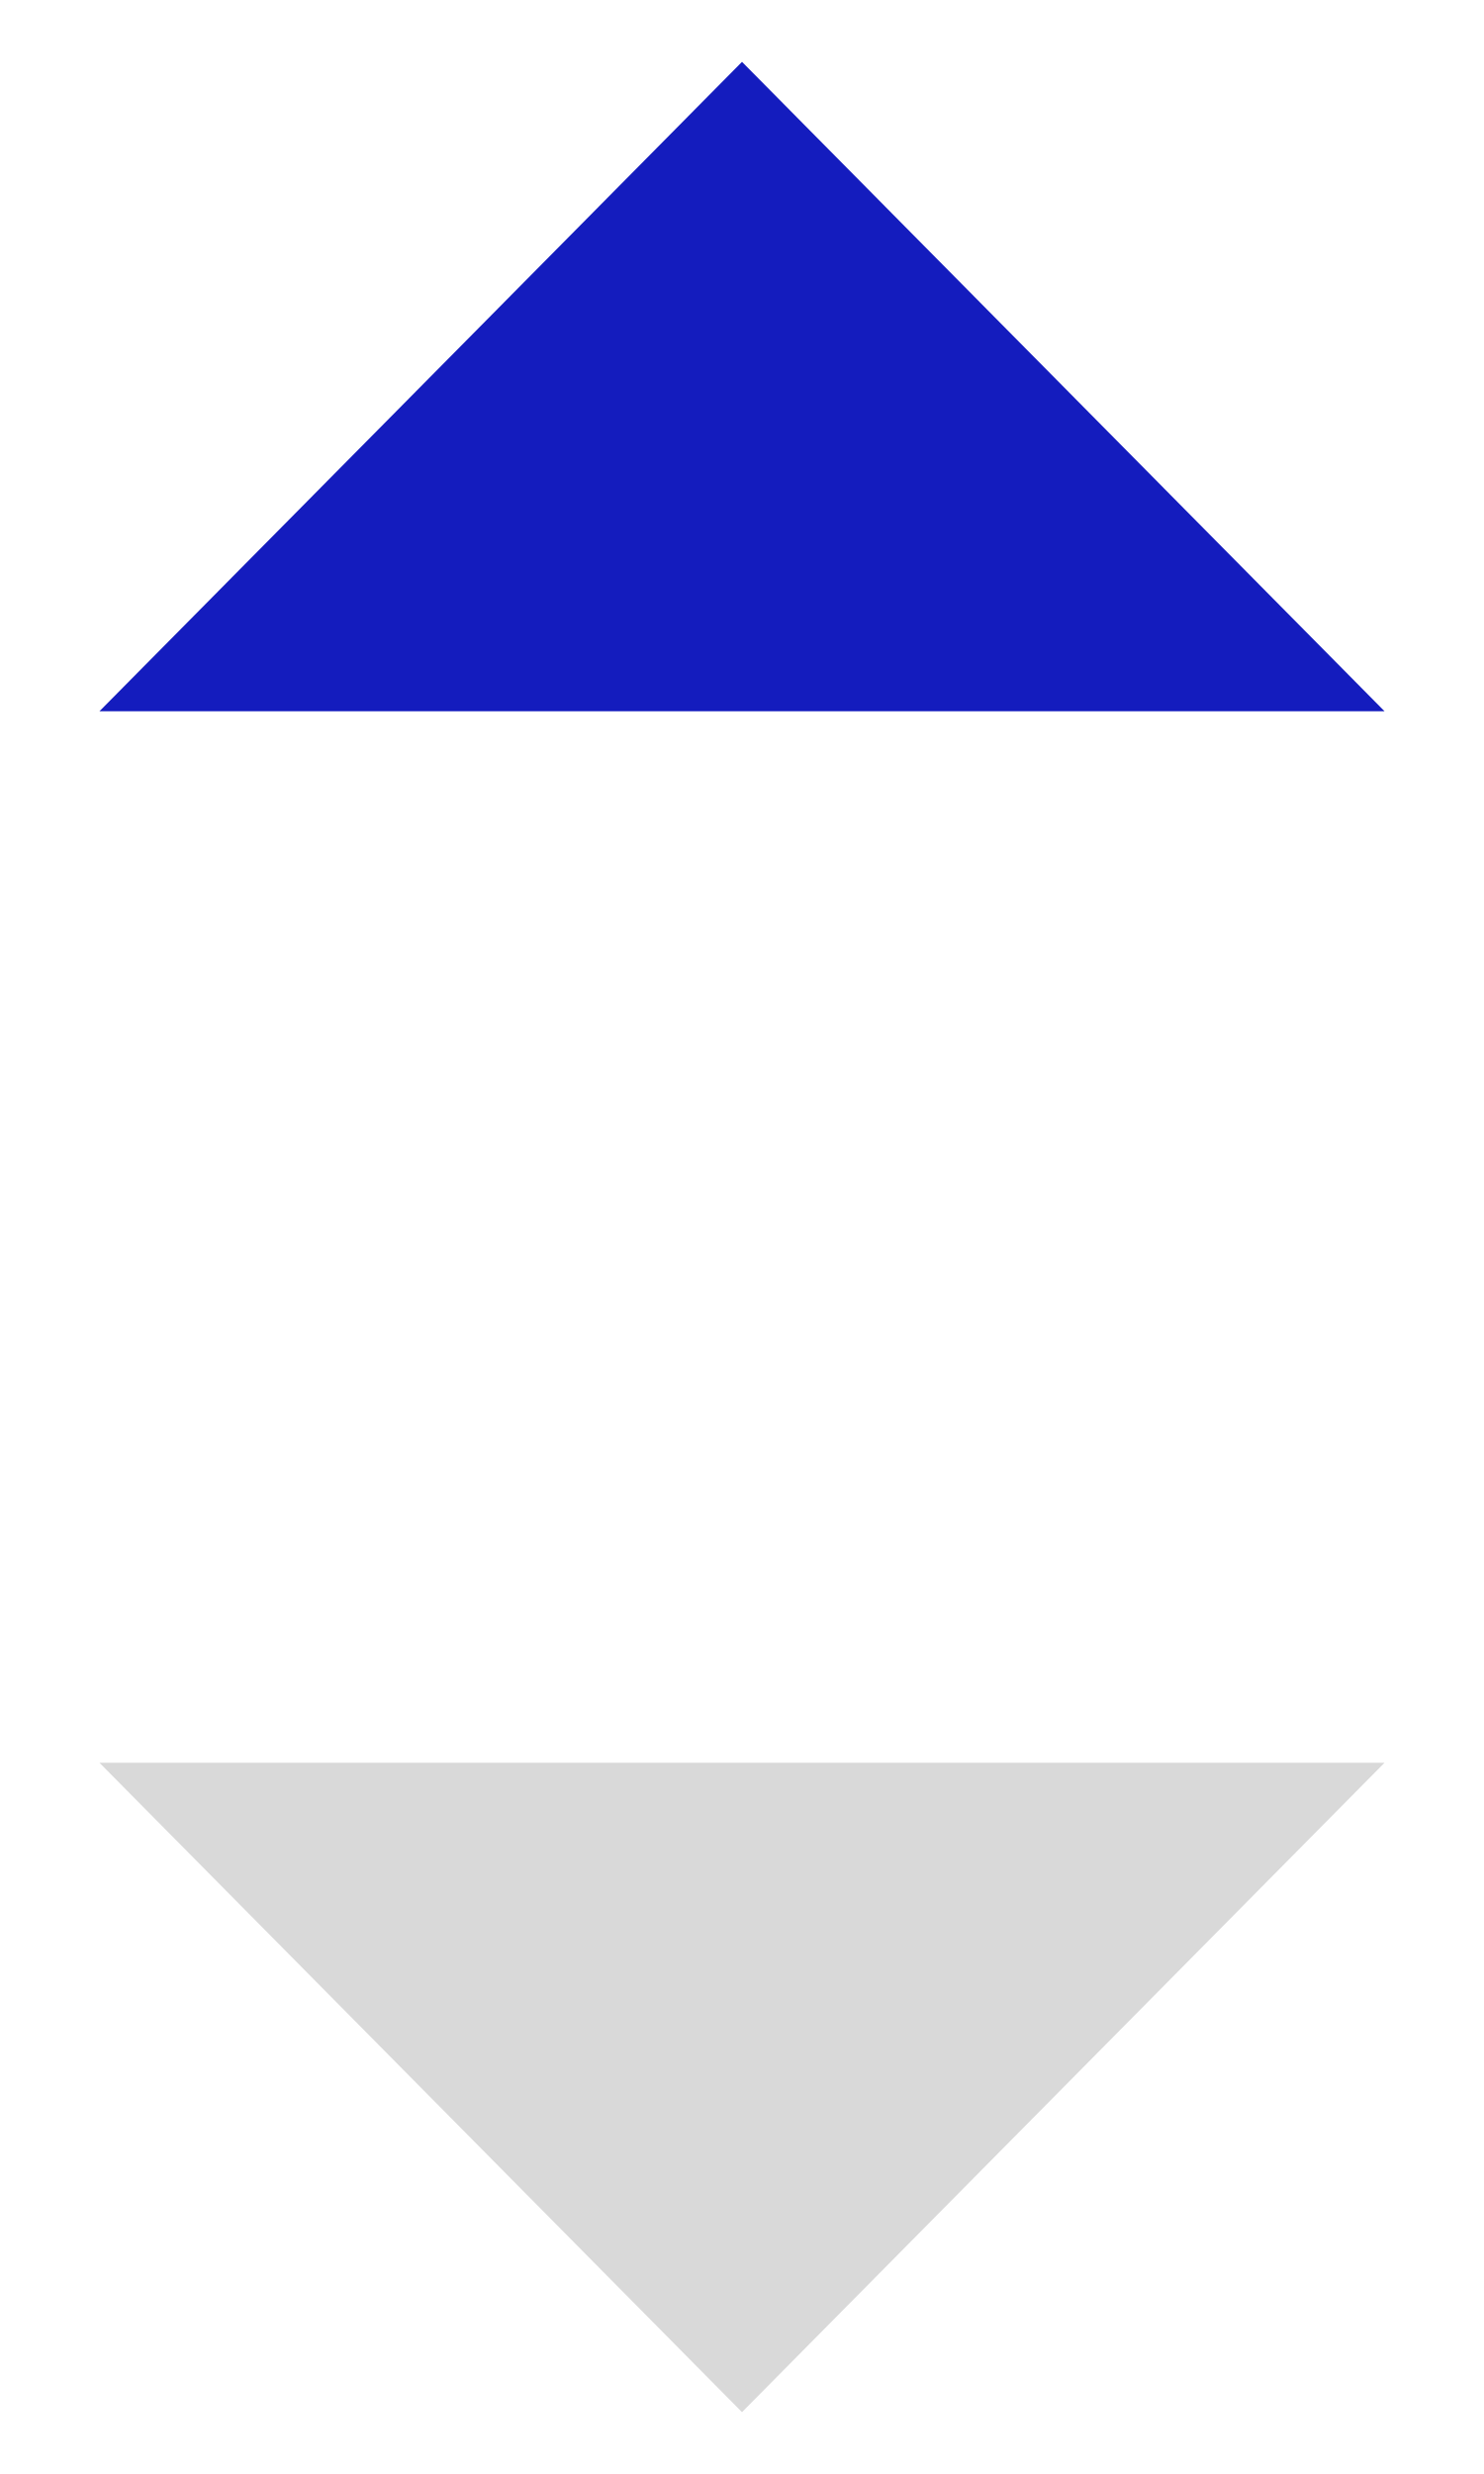
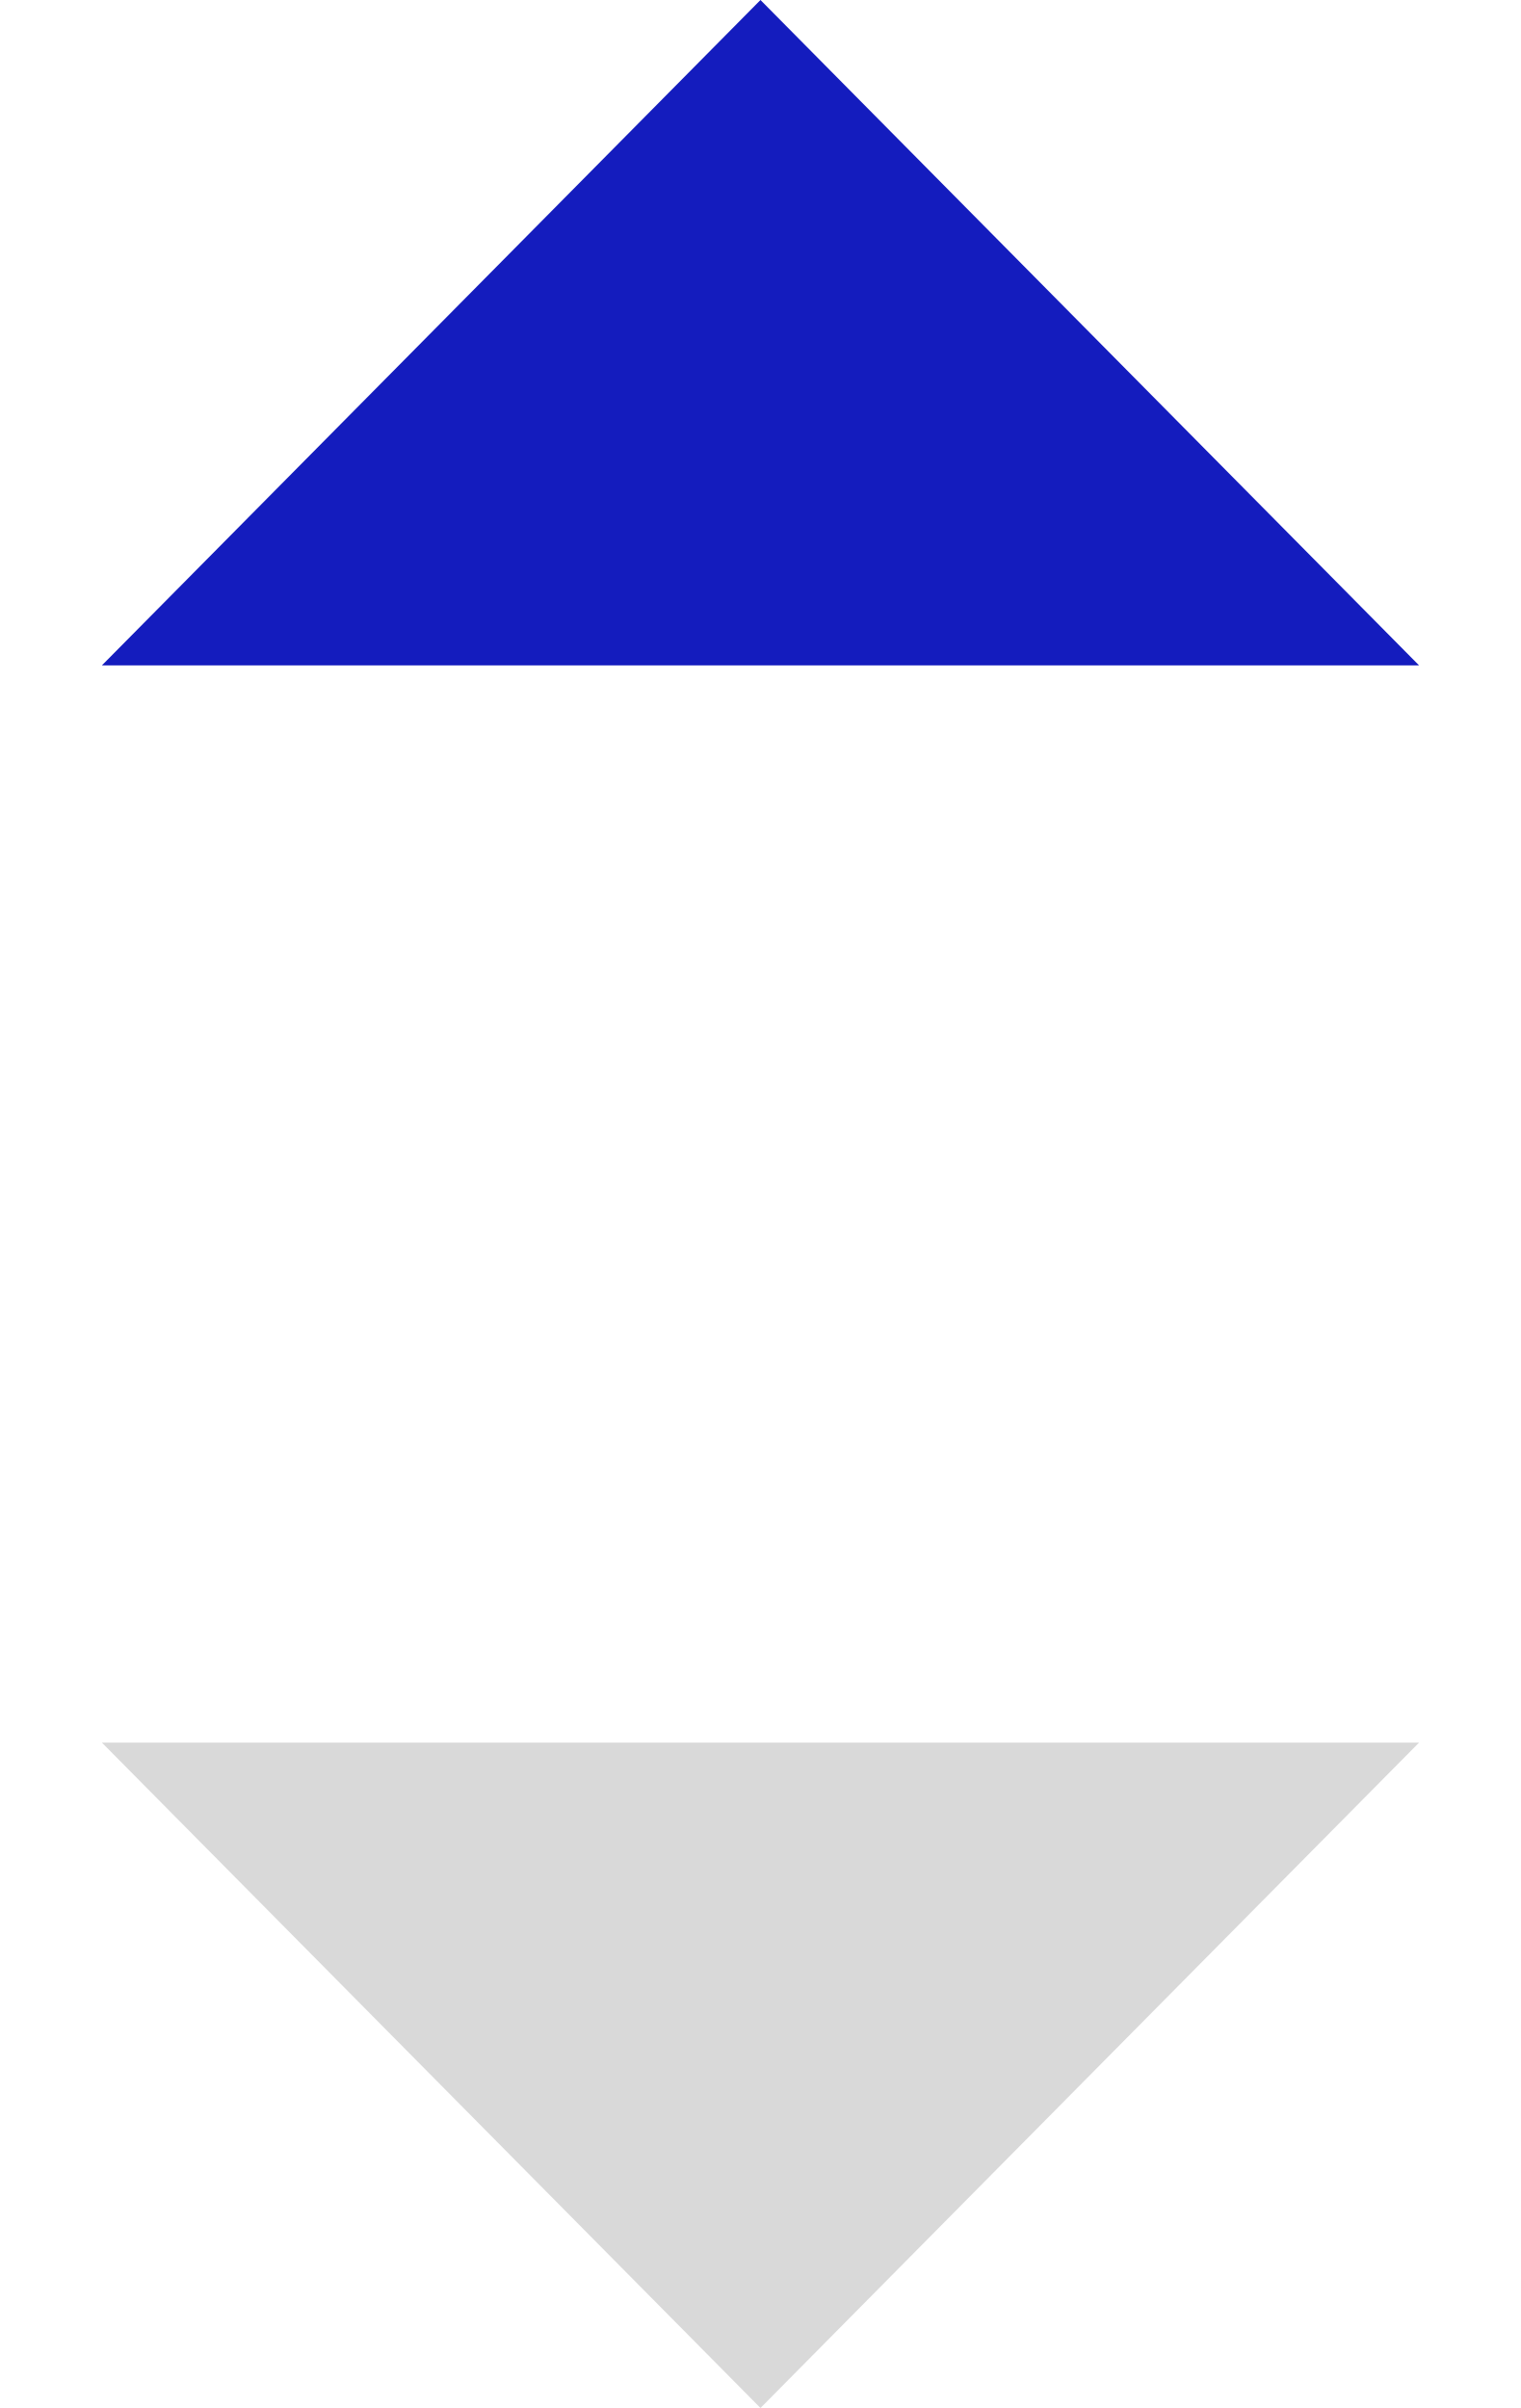
- <svg xmlns="http://www.w3.org/2000/svg" width="12" height="20" viewBox="0 0 12 20" fill="none">
-   <path d="M6 0.5L11.196 5.75H0.804L6 0.5Z" fill="#141CBE" />
-   <path d="M6 19.5L0.804 14.25L11.196 14.25L6 19.5Z" fill="#D9D9D9" />
+ <svg xmlns="http://www.w3.org/2000/svg" width="12" height="19" viewBox="0 0 12 19" fill="none">
+   <path d="M6 0L11.196 5.25H0.804L6 0Z" fill="#141CBE" />
+   <path d="M6 19L0.804 13.75L11.196 13.75L6 19Z" fill="#D9D9D9" />
</svg>
